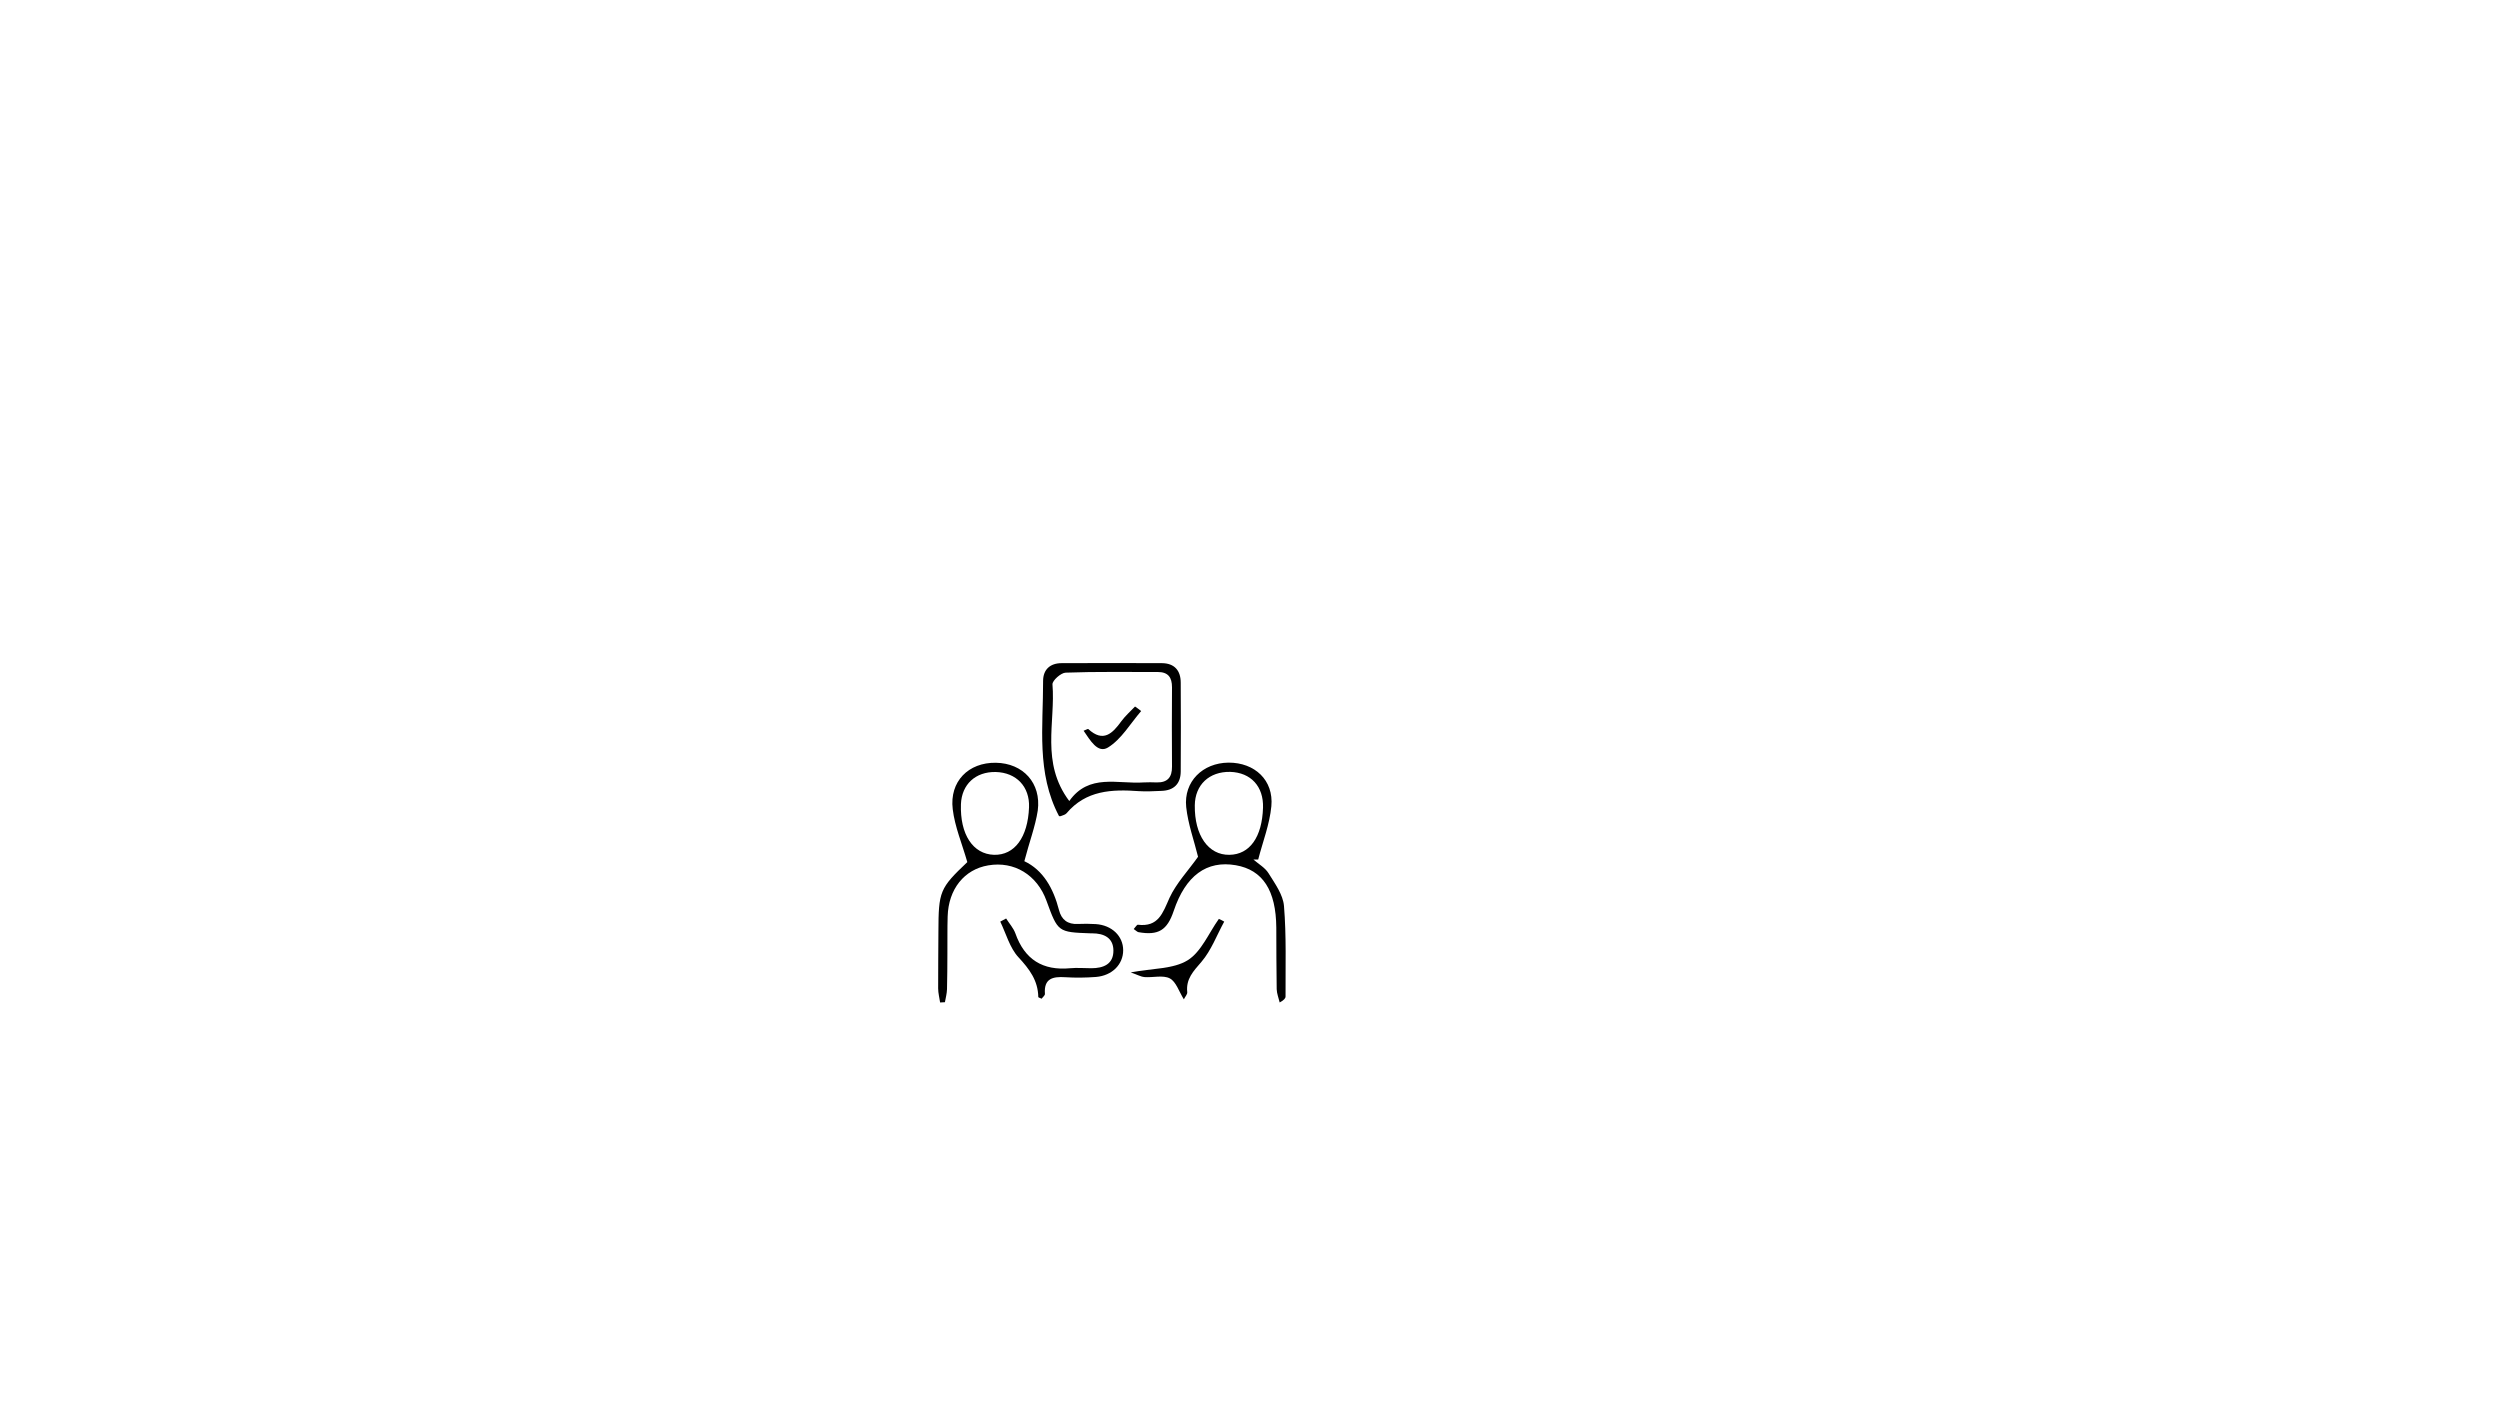
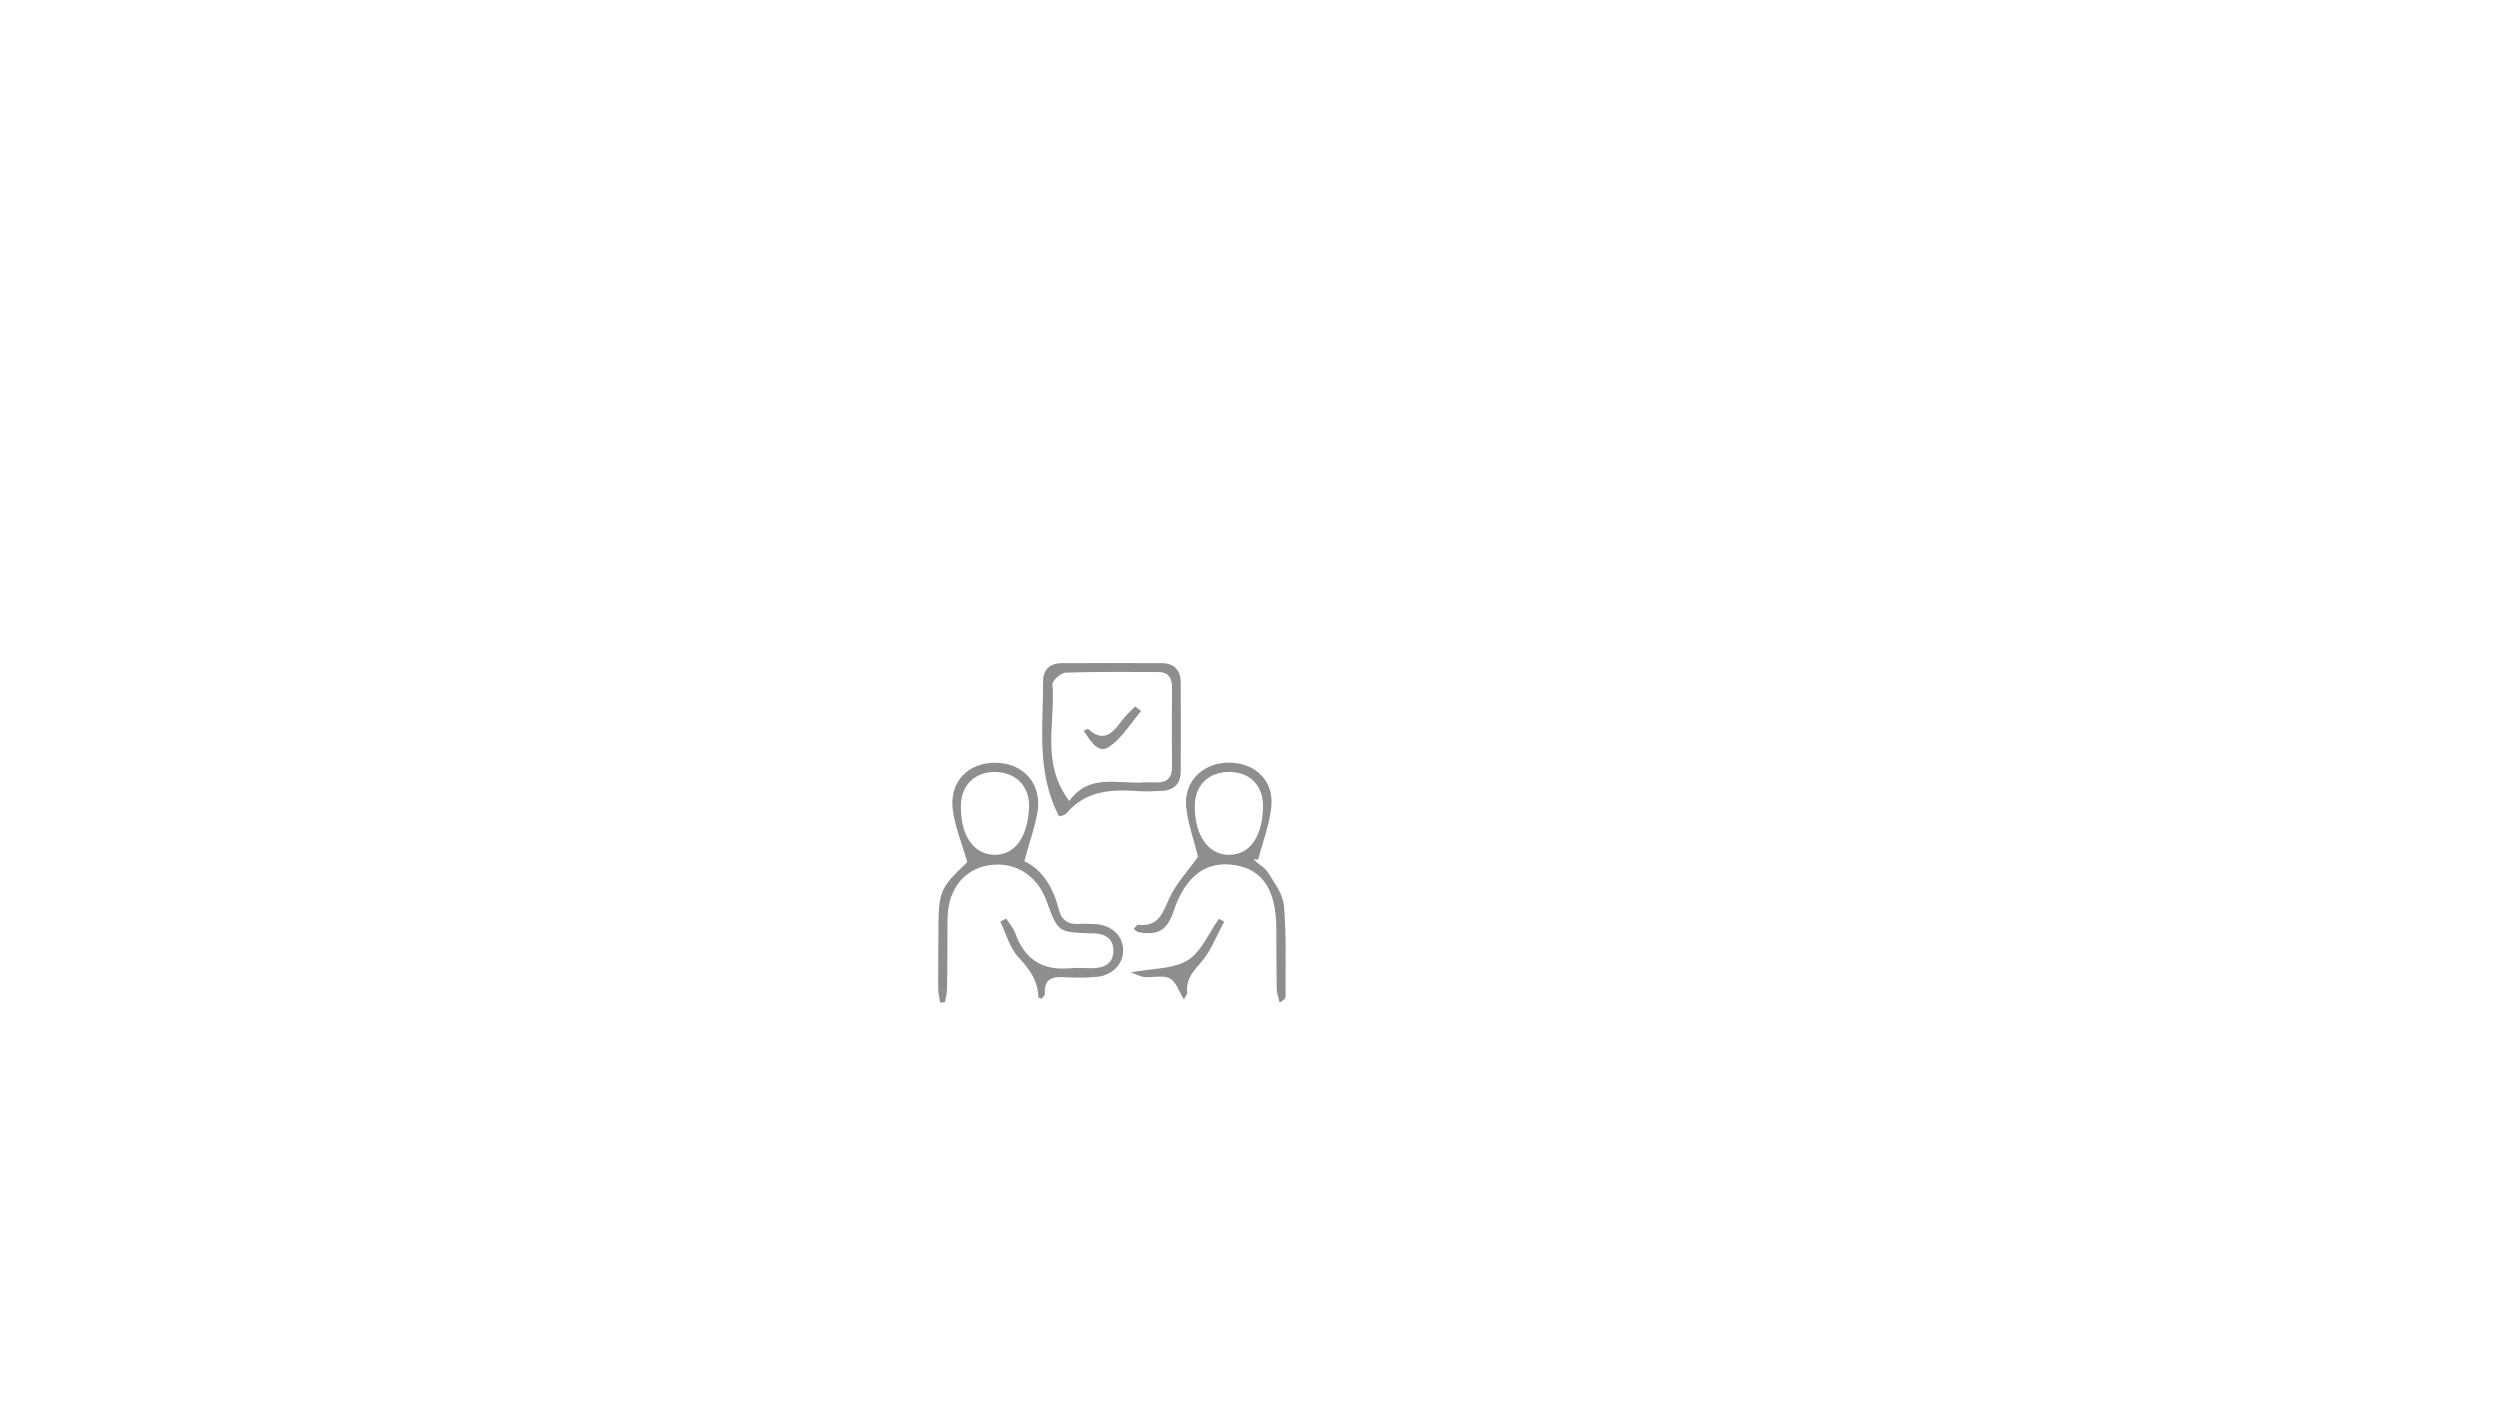
<svg xmlns="http://www.w3.org/2000/svg" version="1.1" id="Calque_1" x="0px" y="0px" viewBox="0 0 1920 1080" style="enable-background:new 0 0 1920 1080;" xml:space="preserve">
+   <style type="text/css">
+ 	.st0{fill:#8E8E8E;}
+ </style>
  <g>
-     <path d="M786.7,661.4c14.4,6.8,22.3,20.8,26.6,37.5c1.9,7.5,6.7,11.1,14.5,10.7c4.5-0.2,9.1-0.2,13.7,0.1   c12.4,0.8,21.1,9.2,21.1,20.1c0,10.9-8.5,19.5-20.9,20.5c-7.8,0.6-15.8,0.7-23.6,0.2c-9.5-0.6-16.5,0.9-15.6,12.8   c0.1,1.2-1.7,2.5-2.5,3.7c-1.3-0.6-2.6-0.9-2.6-1.3c-0.2-12.7-6.8-21.4-15.2-30.5c-6.7-7.2-9.5-18.1-14-27.4c1.5-0.8,3-1.6,4.5-2.4   c2.4,3.8,5.6,7.3,7.1,11.4c7.1,20.1,21,28.8,42.1,26.8c5.3-0.5,10.8,0,16.2,0c9.4,0,17.1-3.1,17-13.7c-0.1-9.7-7.3-13.1-16.3-13.1   c-0.4,0-0.8,0-1.2,0c-25.1-0.9-25.1-0.9-33.9-25c-7.2-19.9-24.8-30.6-44.7-27.2c-18.5,3.1-30.6,18.3-31.2,39.2   c-0.3,9.5-0.1,19.1-0.2,28.6c-0.1,9.1,0,18.2-0.3,27.3c-0.1,3.3-1,6.7-1.6,10c-1.2,0.1-2.5,0.1-3.7,0.2c-0.5-3.6-1.5-7.2-1.5-10.8   c-0.1-14.5,0.2-29,0.2-43.5c0.1-31.1,1-33.4,22.2-53.5c-4.1-14.3-9.6-27.2-11.2-40.6c-2.6-21.4,12.1-36,33.1-35.7   c20.9,0.3,35,15.6,32.2,36.7C795.1,634.8,790.5,646.7,786.7,661.4z M764.7,592.9c-15.5-0.3-26.1,9.5-26.7,24.7   c-0.8,23.2,9.2,38.4,25.4,38.9c15.8,0.4,26-13.4,26.9-36.5C790.9,604.2,780.6,593.3,764.7,592.9z" />
-     <path d="M920.1,658c-3-12.3-7.7-25.1-9.1-38.2c-2-19.6,12.7-33.9,32.5-34.1c20.1-0.1,34.8,13.5,32.9,33.5   c-1.3,13.8-6.6,27.3-10.1,40.9c-1.2,0-2.4,0-3.7,0c4,3.5,9,6.3,11.6,10.5c4.9,7.9,11.2,16.5,11.9,25.2c1.9,23.1,1.1,46.3,1.2,69.5   c0,1.4-1.2,2.8-4.5,4.6c-0.8-3.4-2.2-6.8-2.3-10.2c-0.3-15.7-0.2-31.5-0.3-47.2c-0.2-28.7-10.4-44.4-31.1-48   c-22.4-3.9-38.6,8-47.7,35.1c-5,14.9-11.8,19-27.1,16.3c-1-0.2-1.9-1.3-3.6-2.4c1.3-1.4,2.4-3.4,3.2-3.3c15.8,1.9,19.1-9,24.3-20.7   C903.5,678.1,912.8,668.4,920.1,658z M917.6,618.5c-0.3,23,10.4,38.3,26.6,38c15.6-0.2,25.1-13.6,25.8-36.2   c0.5-16.3-9.3-27-25.2-27.5C928.7,592.5,917.8,602.7,917.6,618.5z" />
-     <path d="M813.3,626.7c-17.5-33.2-12.1-68.8-12.2-103.7c0-8.8,5.4-13.7,14.3-13.7c25.7-0.1,51.4-0.1,77,0c9.6,0.1,14.4,5.7,14.4,15   c0.1,22.8,0.2,45.6,0,68.3c-0.1,9.4-5.3,14.5-14.8,14.8c-5.8,0.2-11.6,0.6-17.4,0.2c-20.7-1.5-40.6-0.7-55.5,17   c-1,1.1-2.8,1.6-4.4,2.1C814.3,627.1,813.4,626.8,813.3,626.7z M821.2,615.2c15.1-21.4,37.2-12.9,57.2-14.3c3.3-0.2,6.6-0.1,9.9,0   c8.4,0.2,11.9-4,11.8-12.2c-0.2-20.3-0.1-40.6,0-60.9c0-7.5-2.9-11.7-10.9-11.7c-23.6,0.1-47.2-0.4-70.8,0.5   c-3.6,0.1-10.3,6.1-10.1,9C810.7,554.7,799.1,585.7,821.2,615.2z" />
-     <path d="M940.2,707.8c-5.7,10.4-9.9,22-17.5,30.9c-6.2,7.2-12,13.1-10.9,23.3c0.2,1.6-1.6,3.4-2.6,5.5c-3.8-6.1-6-13.6-10.8-16.1   c-5.2-2.7-12.9-0.5-19.5-1c-2.5-0.2-4.9-1.6-10.5-3.6c17-3.2,32.7-2.5,43.7-9.3c10.5-6.5,16.2-20.9,24-31.8   C937.6,706.3,938.9,707.1,940.2,707.8z" />
-     <path d="M876.4,546.1c-8.3,9.6-15.2,21.7-25.5,28c-7.9,4.8-13.7-5.7-18.7-12.9c2.2-0.8,3.3-1.6,3.6-1.3c11.5,10.6,18.6,3.4,25.4-6   c3-4.1,7-7.6,10.5-11.3C873.4,543.7,874.9,544.9,876.4,546.1z" />
+     <path class="st0" d="M786.7,661.4c14.4,6.8,22.3,20.8,26.6,37.5c1.9,7.5,6.7,11.1,14.5,10.7c4.5-0.2,9.1-0.2,13.7,0.1   c12.4,0.8,21.1,9.2,21.1,20.1c0,10.9-8.5,19.5-20.9,20.5c-7.8,0.6-15.8,0.7-23.6,0.2c-9.5-0.6-16.5,0.9-15.6,12.8   c0.1,1.2-1.7,2.5-2.5,3.7c-1.3-0.6-2.6-0.9-2.6-1.3c-0.2-12.7-6.8-21.4-15.2-30.5c-6.7-7.2-9.5-18.1-14-27.4c1.5-0.8,3-1.6,4.5-2.4   c2.4,3.8,5.6,7.3,7.1,11.4c7.1,20.1,21,28.8,42.1,26.8c5.3-0.5,10.8,0,16.2,0c9.4,0,17.1-3.1,17-13.7c-0.1-9.7-7.3-13.1-16.3-13.1   c-0.4,0-0.8,0-1.2,0c-25.1-0.9-25.1-0.9-33.9-25c-7.2-19.9-24.8-30.6-44.7-27.2c-18.5,3.1-30.6,18.3-31.2,39.2   c-0.3,9.5-0.1,19.1-0.2,28.6c-0.1,9.1,0,18.2-0.3,27.3c-0.1,3.3-1,6.7-1.6,10c-1.2,0.1-2.5,0.1-3.7,0.2c-0.5-3.6-1.5-7.2-1.5-10.8   c-0.1-14.5,0.2-29,0.2-43.5c0.1-31.1,1-33.4,22.2-53.5c-4.1-14.3-9.6-27.2-11.2-40.6c-2.6-21.4,12.1-36,33.1-35.7   c20.9,0.3,35,15.6,32.2,36.7C795.1,634.8,790.5,646.7,786.7,661.4z M764.7,592.9c-15.5-0.3-26.1,9.5-26.7,24.7   c-0.8,23.2,9.2,38.4,25.4,38.9c15.8,0.4,26-13.4,26.9-36.5C790.9,604.2,780.6,593.3,764.7,592.9z" />
+     <path class="st0" d="M920.1,658c-3-12.3-7.7-25.1-9.1-38.2c-2-19.6,12.7-33.9,32.5-34.1c20.1-0.1,34.8,13.5,32.9,33.5   c-1.3,13.8-6.6,27.3-10.1,40.9c-1.2,0-2.4,0-3.7,0c4,3.5,9,6.3,11.6,10.5c4.9,7.9,11.2,16.5,11.9,25.2c1.9,23.1,1.1,46.3,1.2,69.5   c0,1.4-1.2,2.8-4.5,4.6c-0.8-3.4-2.2-6.8-2.3-10.2c-0.3-15.7-0.2-31.5-0.3-47.2c-0.2-28.7-10.4-44.4-31.1-48   c-22.4-3.9-38.6,8-47.7,35.1c-5,14.9-11.8,19-27.1,16.3c-1-0.2-1.9-1.3-3.6-2.4c1.3-1.4,2.4-3.4,3.2-3.3c15.8,1.9,19.1-9,24.3-20.7   C903.5,678.1,912.8,668.4,920.1,658z M917.6,618.5c-0.3,23,10.4,38.3,26.6,38c15.6-0.2,25.1-13.6,25.8-36.2   c0.5-16.3-9.3-27-25.2-27.5C928.7,592.5,917.8,602.7,917.6,618.5z" />
+     <path class="st0" d="M813.3,626.7c-17.5-33.2-12.1-68.8-12.2-103.7c0-8.8,5.4-13.7,14.3-13.7c25.7-0.1,51.4-0.1,77,0   c9.6,0.1,14.4,5.7,14.4,15c0.1,22.8,0.2,45.6,0,68.3c-0.1,9.4-5.3,14.5-14.8,14.8c-5.8,0.2-11.6,0.6-17.4,0.2   c-20.7-1.5-40.6-0.7-55.5,17c-1,1.1-2.8,1.6-4.4,2.1C814.3,627.1,813.4,626.8,813.3,626.7z M821.2,615.2   c15.1-21.4,37.2-12.9,57.2-14.3c3.3-0.2,6.6-0.1,9.9,0c8.4,0.2,11.9-4,11.8-12.2c-0.2-20.3-0.1-40.6,0-60.9   c0-7.5-2.9-11.7-10.9-11.7c-23.6,0.1-47.2-0.4-70.8,0.5c-3.6,0.1-10.3,6.1-10.1,9C810.7,554.7,799.1,585.7,821.2,615.2z" />
+     <path class="st0" d="M940.2,707.8c-5.7,10.4-9.9,22-17.5,30.9c-6.2,7.2-12,13.1-10.9,23.3c0.2,1.6-1.6,3.4-2.6,5.5   c-3.8-6.1-6-13.6-10.8-16.1c-5.2-2.7-12.9-0.5-19.5-1c-2.5-0.2-4.9-1.6-10.5-3.6c17-3.2,32.7-2.5,43.7-9.3   c10.5-6.5,16.2-20.9,24-31.8C937.6,706.3,938.9,707.1,940.2,707.8z" />
+     <path class="st0" d="M876.4,546.1c-8.3,9.6-15.2,21.7-25.5,28c-7.9,4.8-13.7-5.7-18.7-12.9c2.2-0.8,3.3-1.6,3.6-1.3   c11.5,10.6,18.6,3.4,25.4-6c3-4.1,7-7.6,10.5-11.3C873.4,543.7,874.9,544.9,876.4,546.1z" />
  </g>
</svg>
